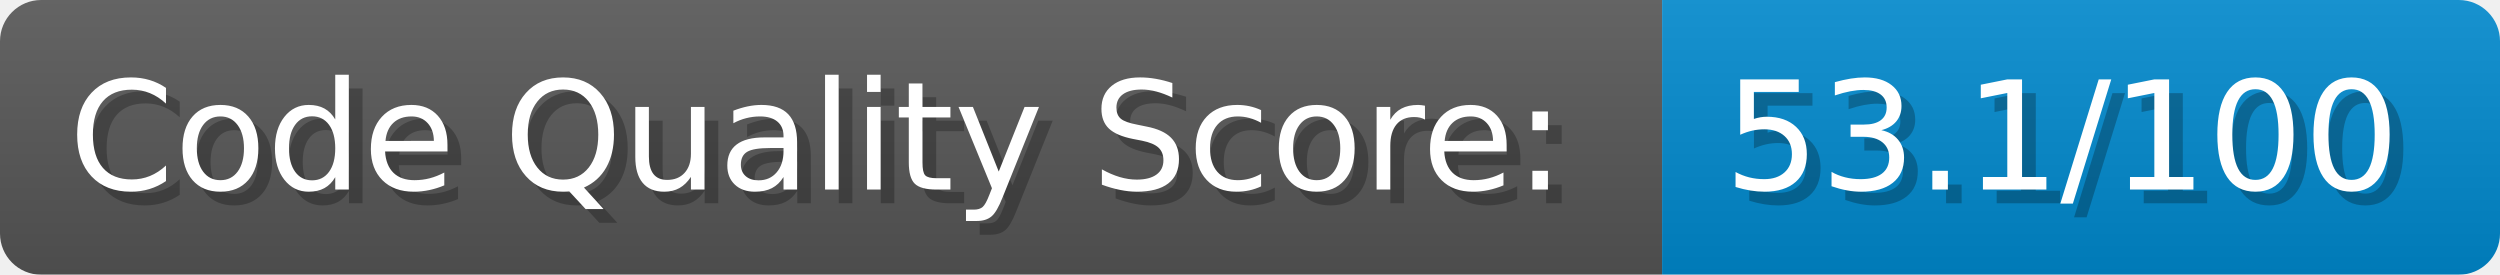
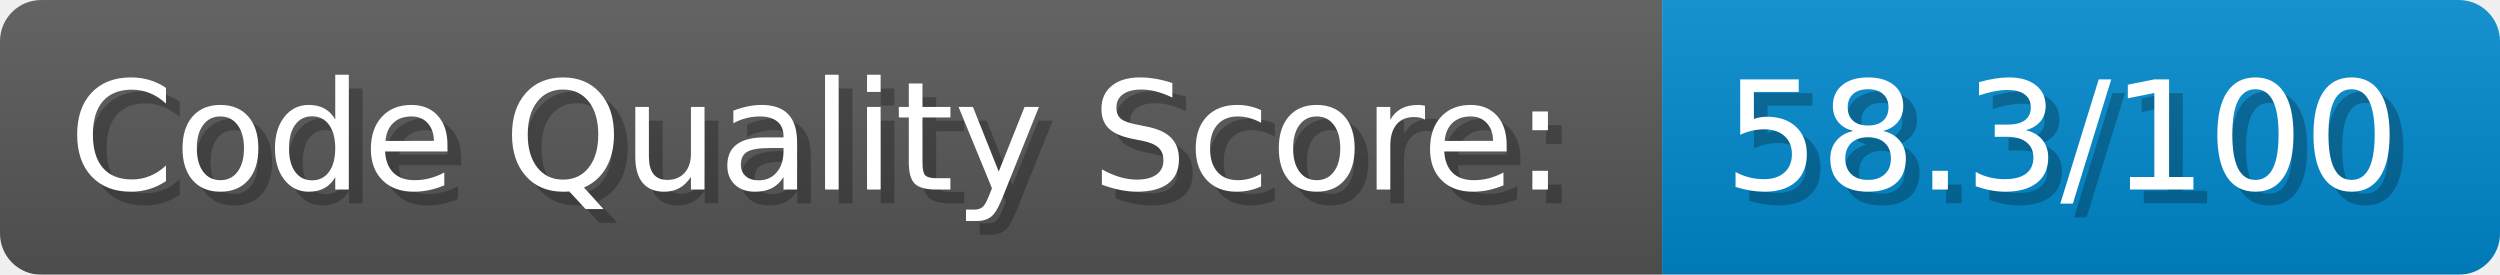
- <svg xmlns="http://www.w3.org/2000/svg" width="273" height="30" viewBox="0 0 1820 200" role="img" aria-label="Code Quality Score:: 53.1/100">
+ <svg xmlns="http://www.w3.org/2000/svg" width="273" height="30" viewBox="0 0 1820 200" role="img" aria-label="Code Quality Score:: 58.3/100">
  <linearGradient id="a" x2="0" y2="100%">
    <stop offset="0" stop-opacity=".1" stop-color="#EEE" />
    <stop offset="1" stop-opacity=".1" />
  </linearGradient>
  <mask id="m">
    <rect width="1820" height="200" rx="30" fill="#FFF" />
  </mask>
  <g mask="url(#m)">
    <rect width="1210" height="200" fill="#555" />
    <rect width="610" height="200" fill="#08C" x="1210" />
    <rect width="1820" height="200" fill="url(#a)" />
  </g>
  <g aria-hidden="true" fill="#fff" text-anchor="start" font-family="Verdana,DejaVu Sans,sans-serif" font-size="110">
    <text x="60" y="148" textLength="1110" fill="#000" opacity="0.25">Code Quality Score:</text>
    <text x="50" y="138" textLength="1110">Code Quality Score:</text>
-     <text x="1265" y="148" textLength="510" fill="#000" opacity="0.25">53.1/100</text>
-     <text x="1255" y="138" textLength="510">53.1/100</text>
+     <text x="1265" y="148" textLength="510" fill="#000" opacity="0.25">58.3/100</text>
+     <text x="1255" y="138" textLength="510">58.3/100</text>
  </g>
</svg>
